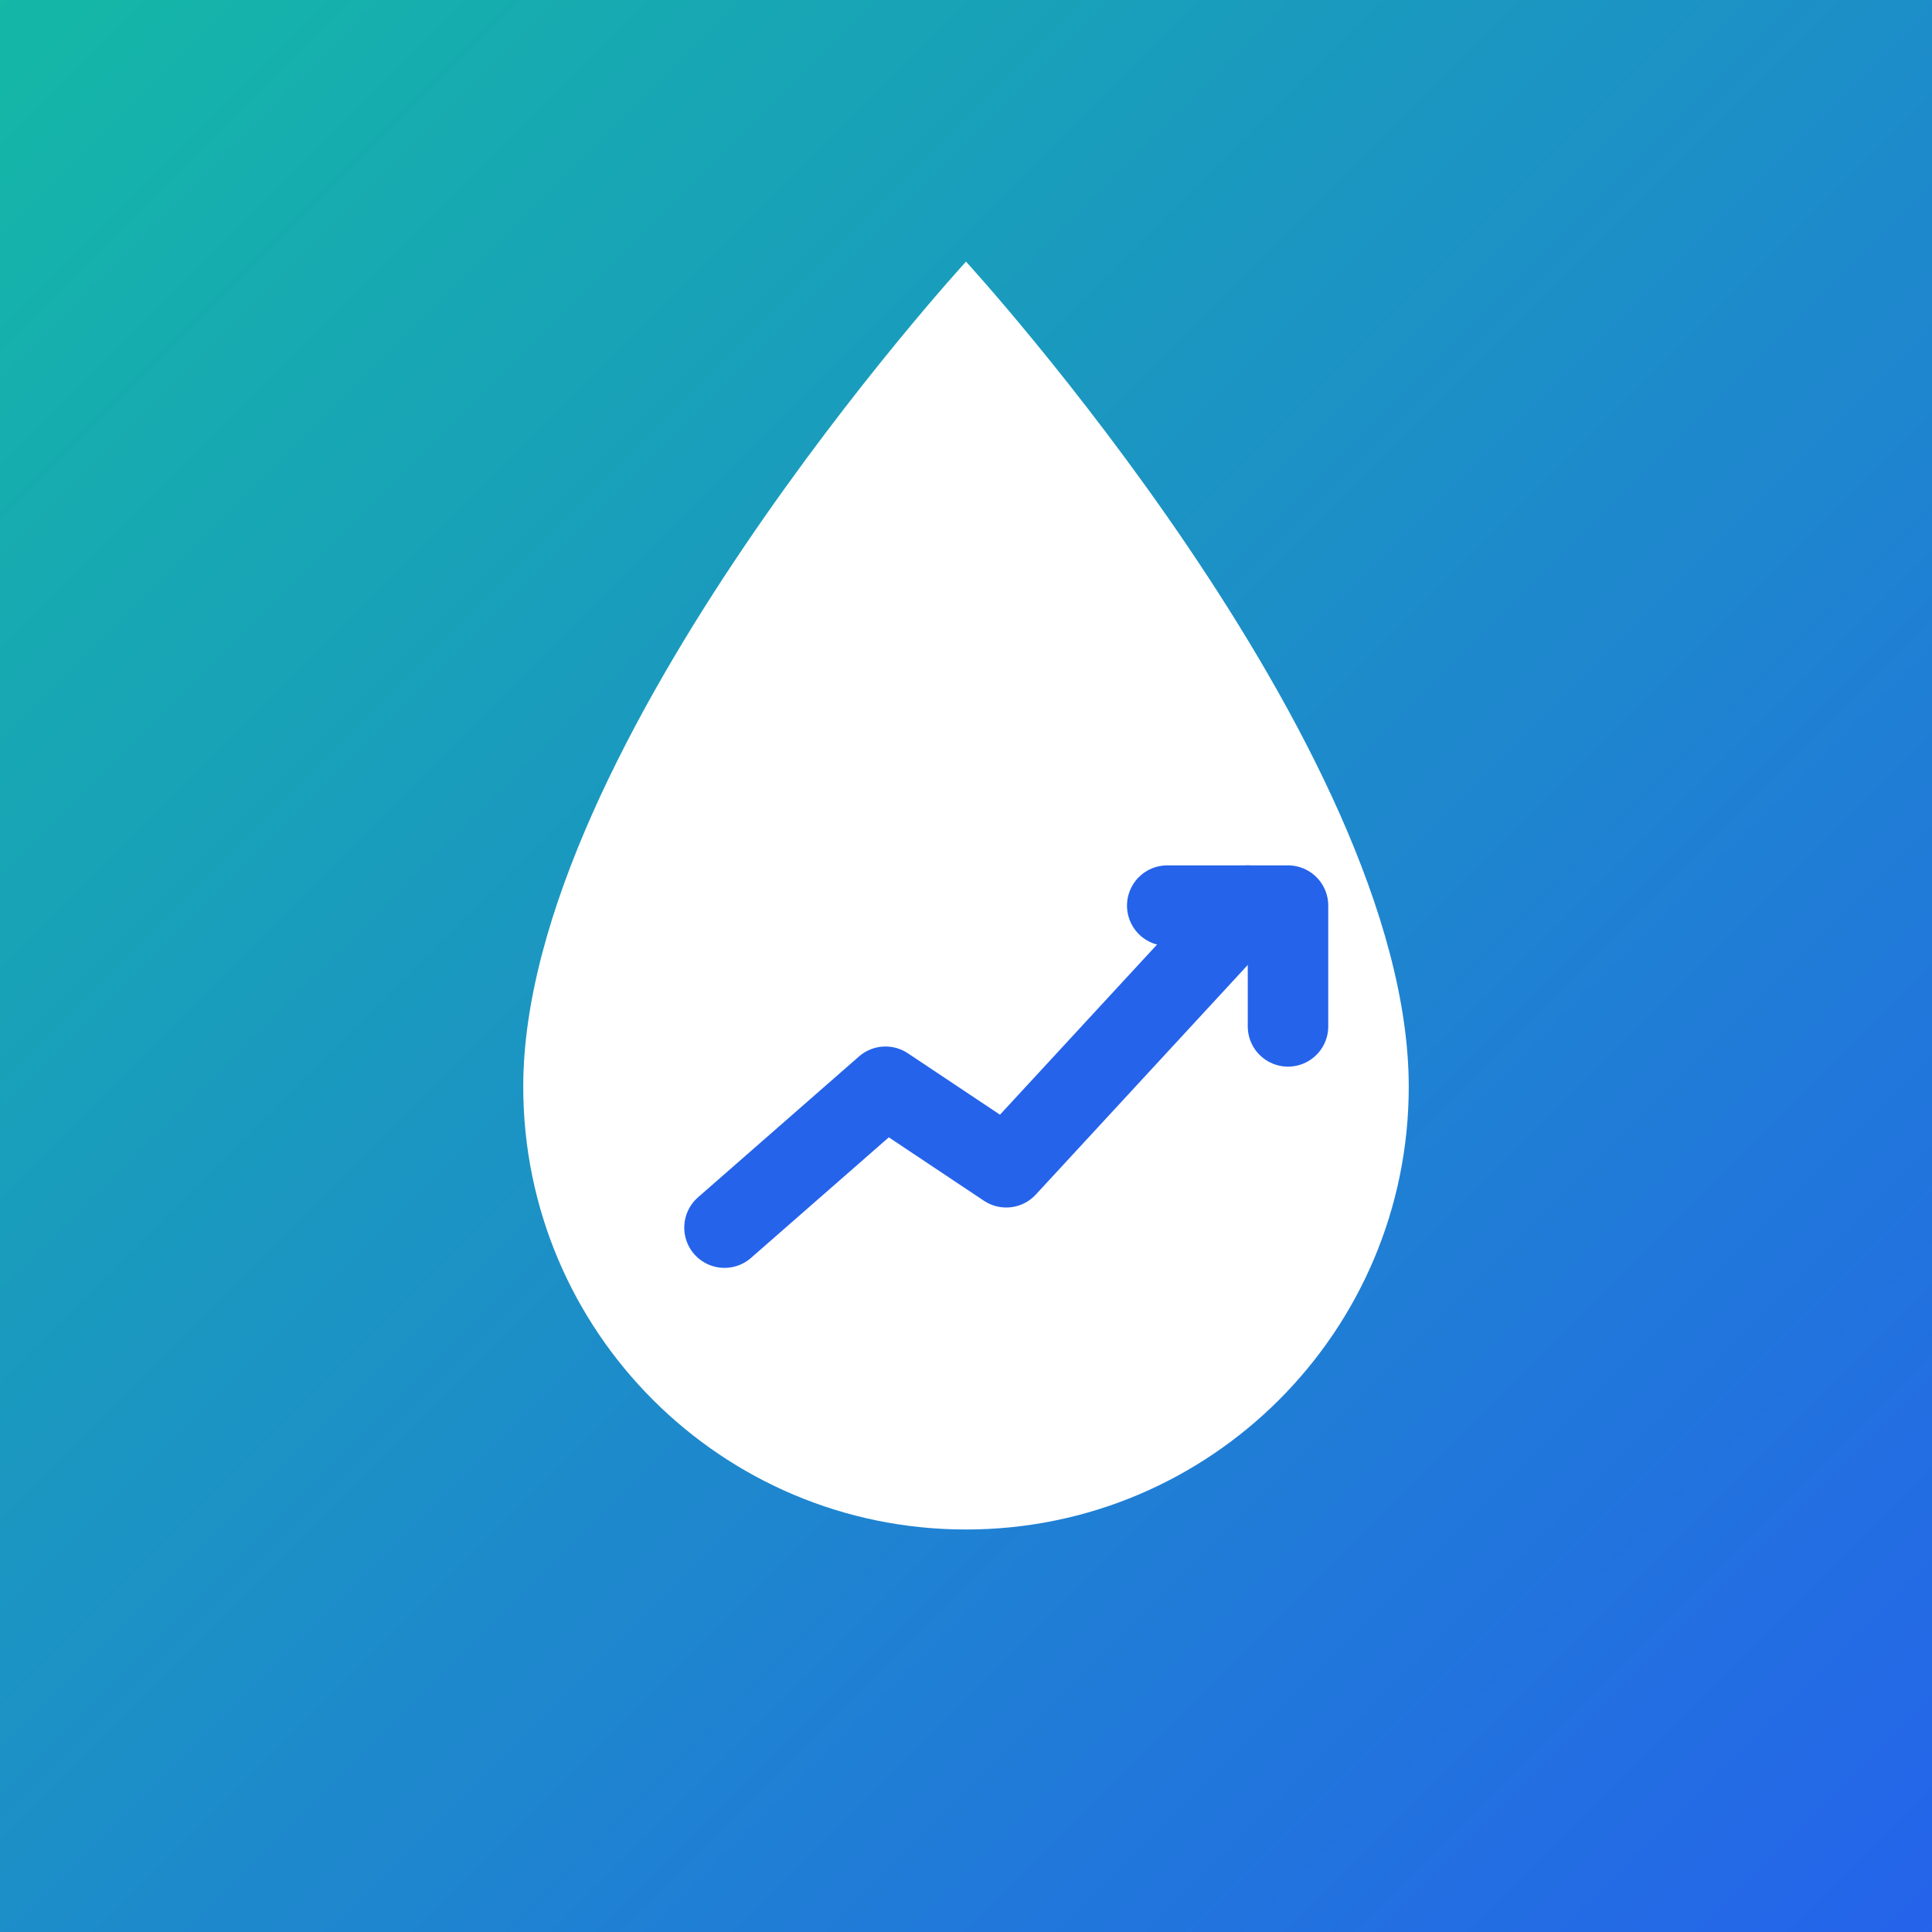
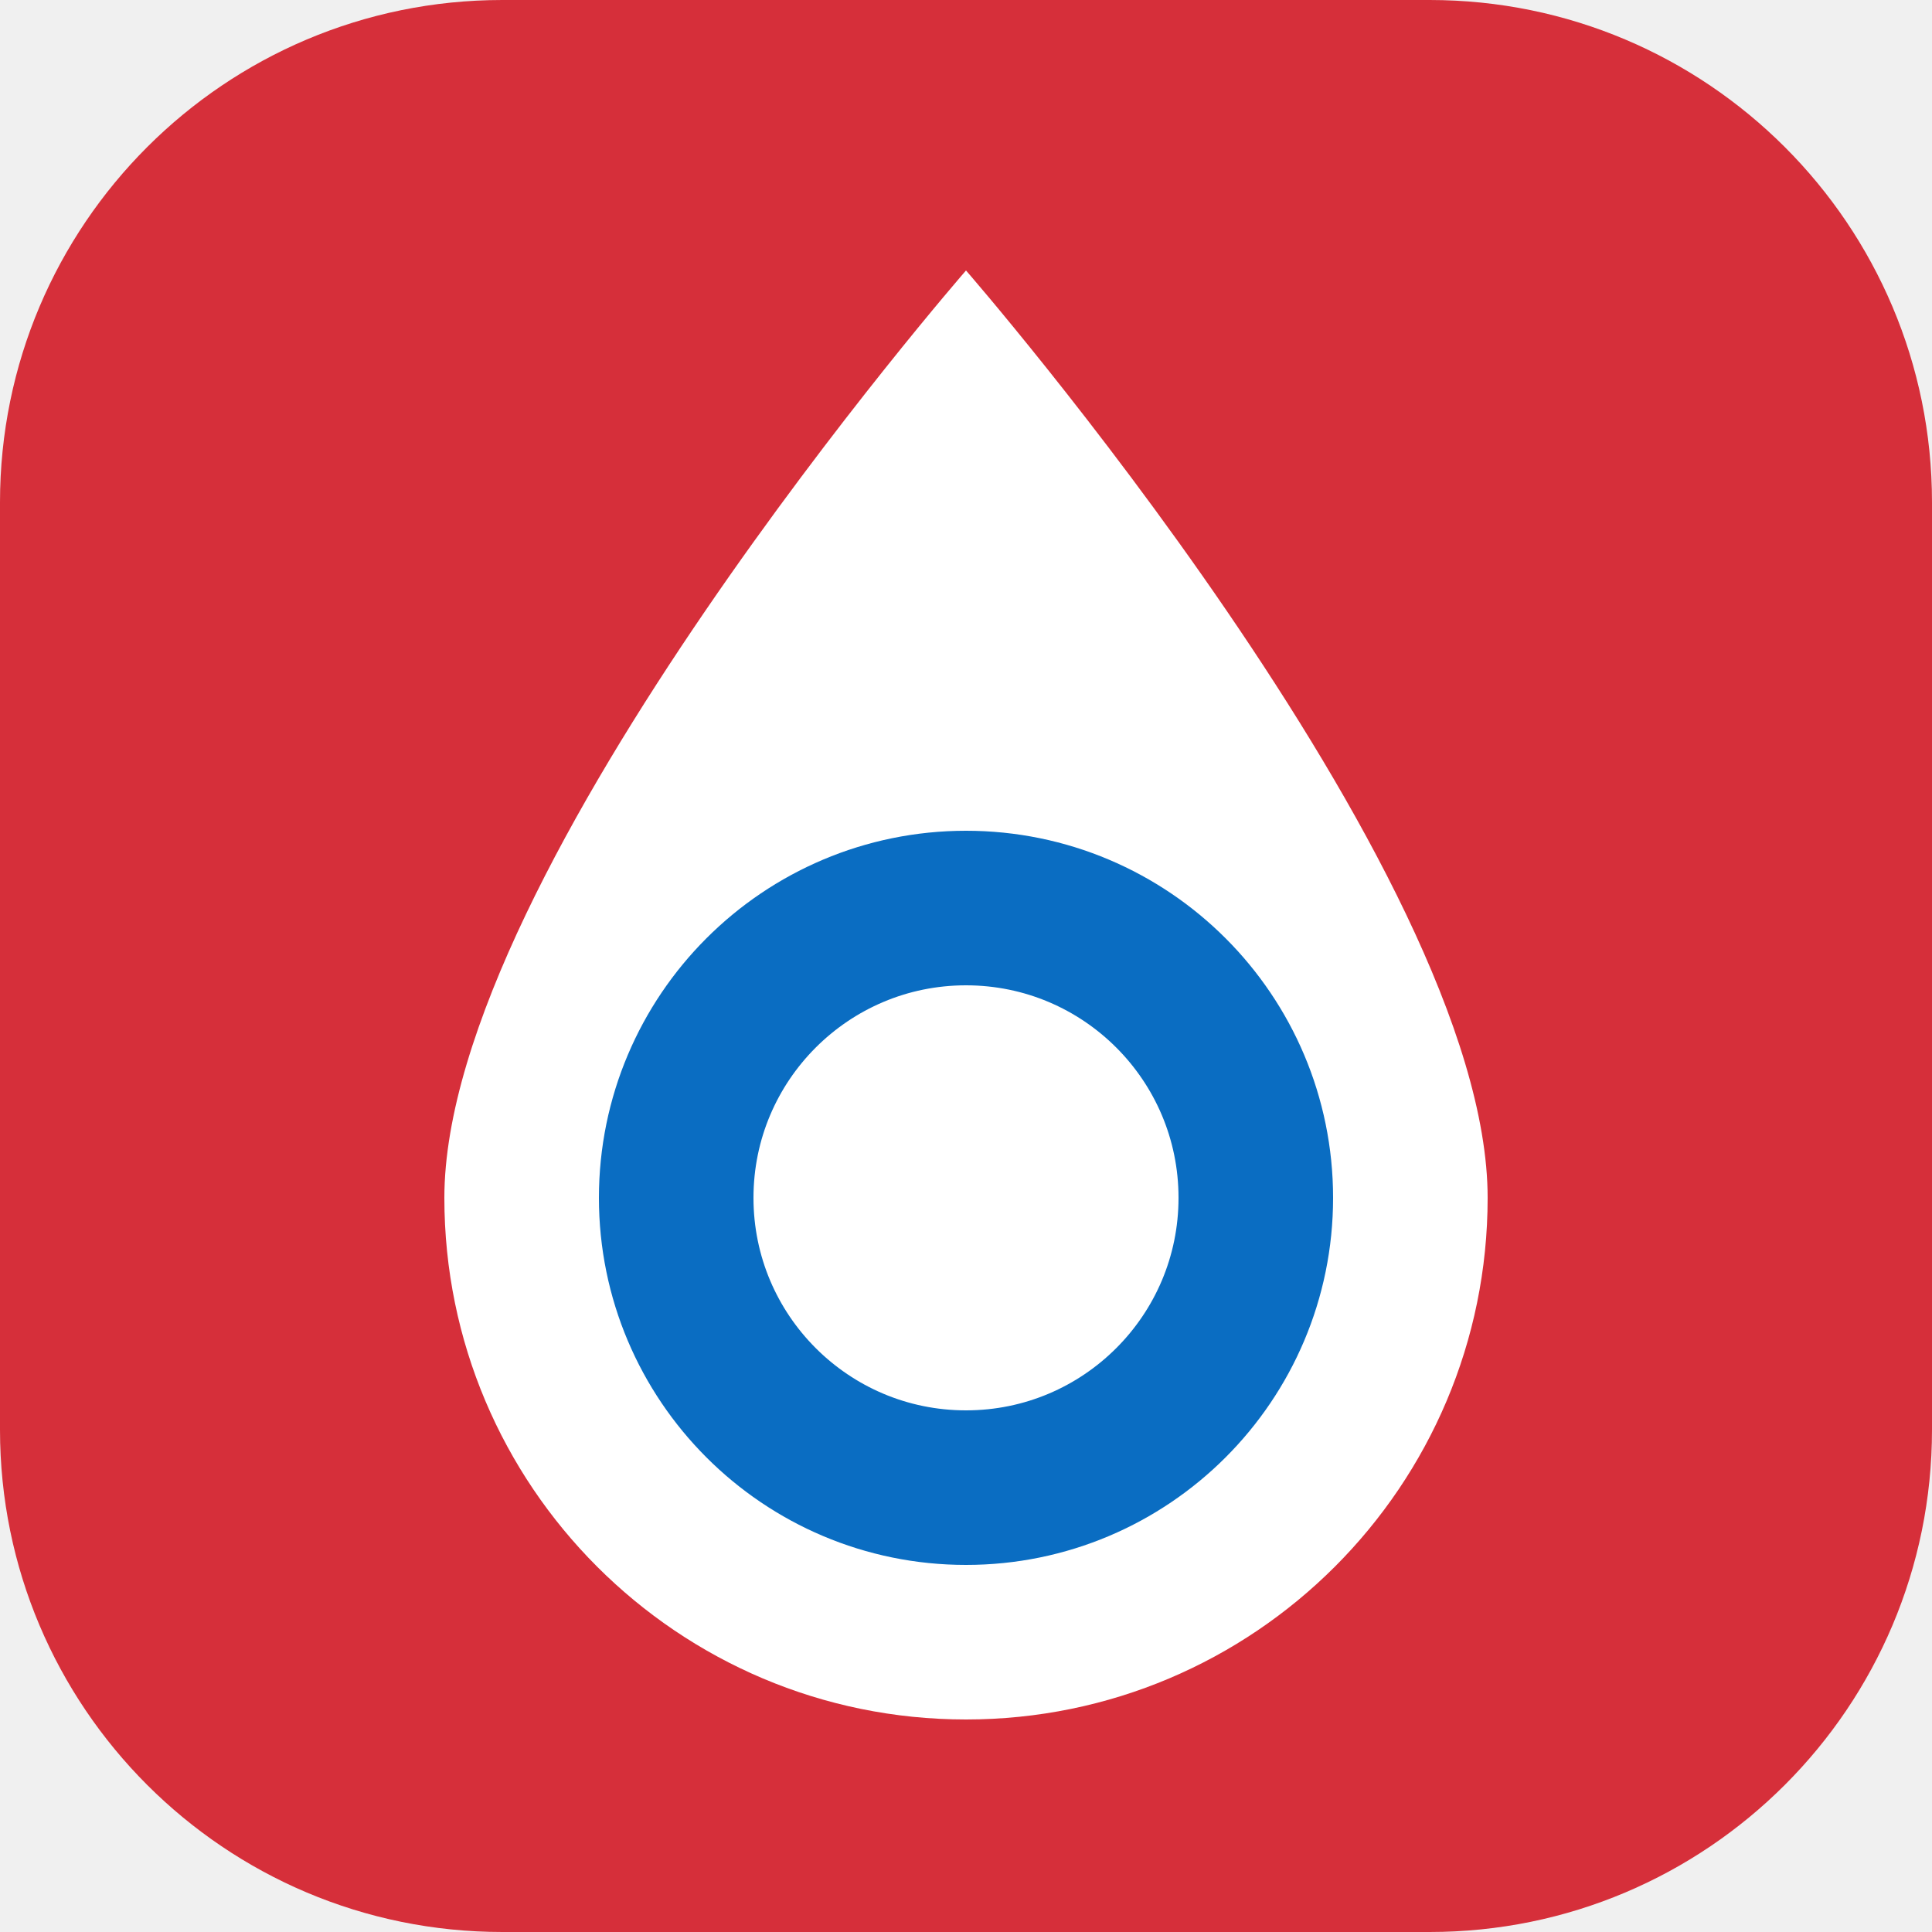
- <svg xmlns="http://www.w3.org/2000/svg" viewBox="0 0 192 192">
-   <defs>
-     <linearGradient id="dg" x1="0" y1="0" x2="1" y2="1">
-       <stop offset="0" stop-color="#14b8a6" />
-       <stop offset="1" stop-color="#2563eb" />
-     </linearGradient>
-   </defs>
-   <rect width="192" height="192" fill="url(#dg)" />
-   <path d="M96 26C96 26 52 74 52 108a44 44 0 0 0 88 0C140 74 96 26 96 26z" fill="#fff" />
-   <g fill="none" stroke="#2563eb" stroke-width="8" stroke-linecap="round" stroke-linejoin="round">
-     <path d="M72 122l16-14 12 8 24-26" />
-     <path d="M116 90h12v12" />
+ <svg xmlns="http://www.w3.org/2000/svg" viewBox="0 0 100 100" width="512" height="512" role="img">
+   <rect width="100" height="100" rx="26" fill="#d62f3a" />
+   <g>
+     <path d="M50 14 C50 14 23 45 23 62 a27 27 0 0 0 54 0 C77 45 50 14 50 14 Z" fill="#ffffff" />
+     <circle cx="50" cy="62" r="15" fill="none" stroke="#0a6dc2" stroke-width="8" />
  </g>
</svg>
